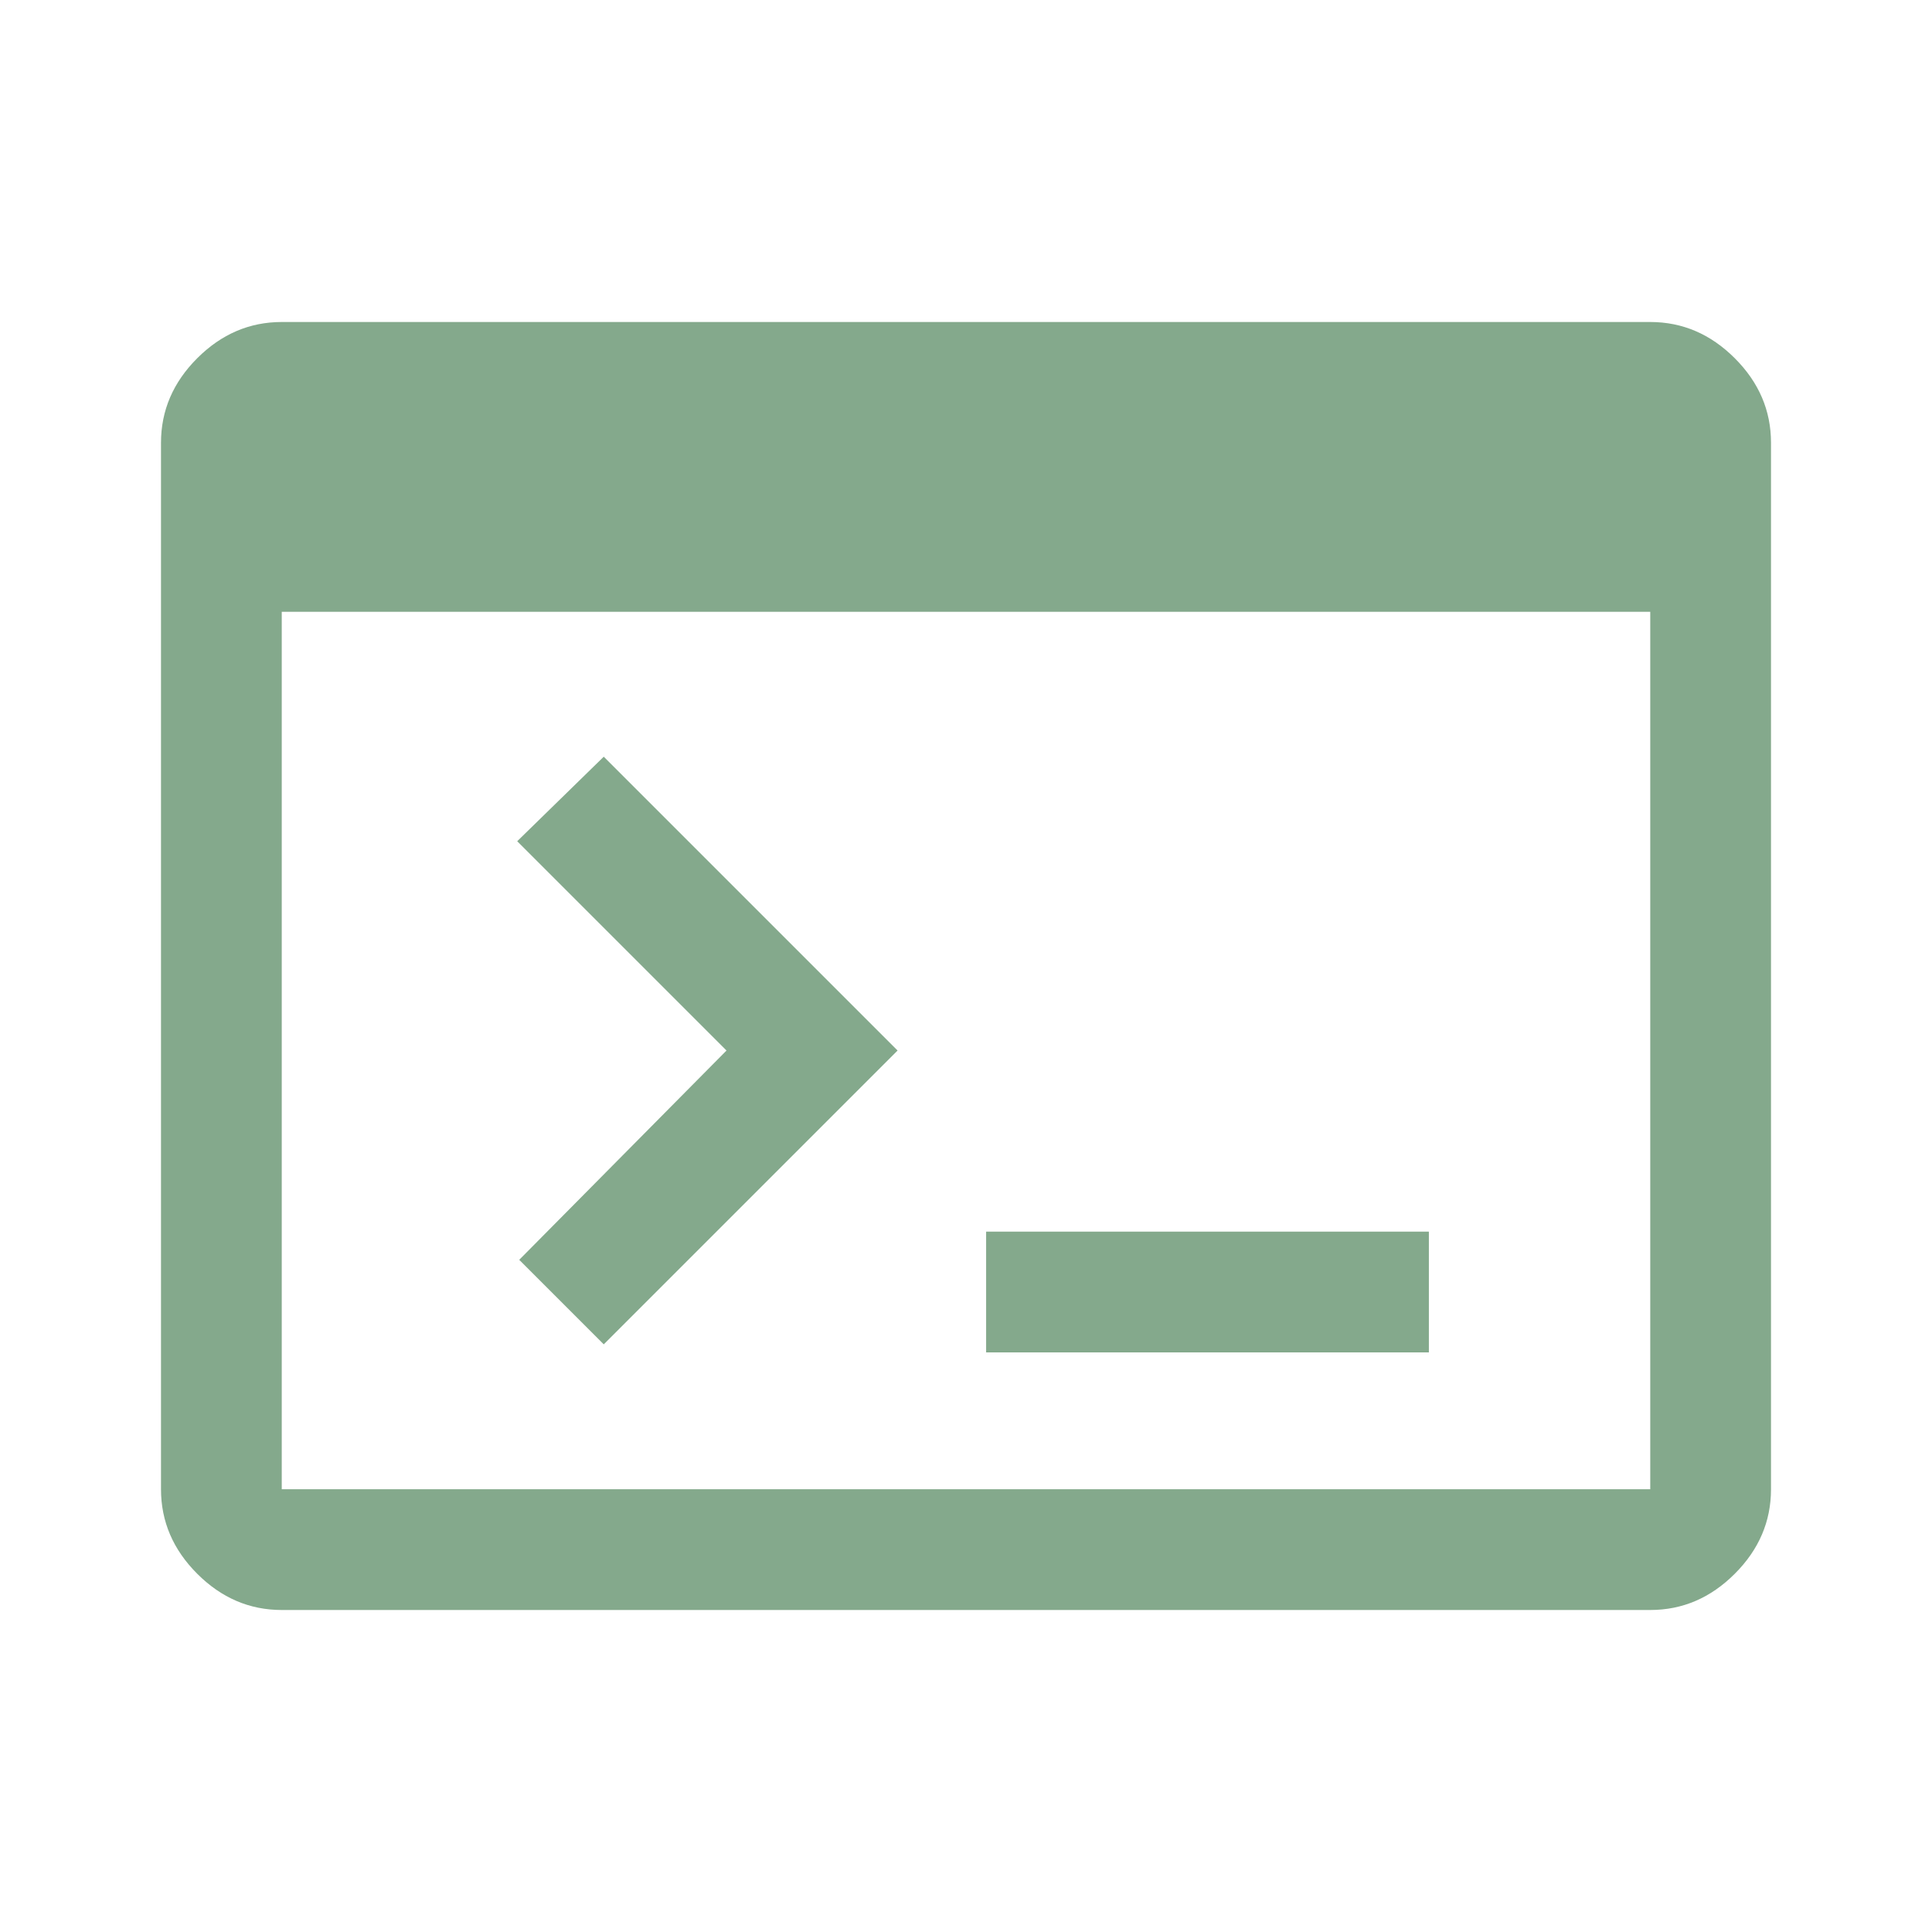
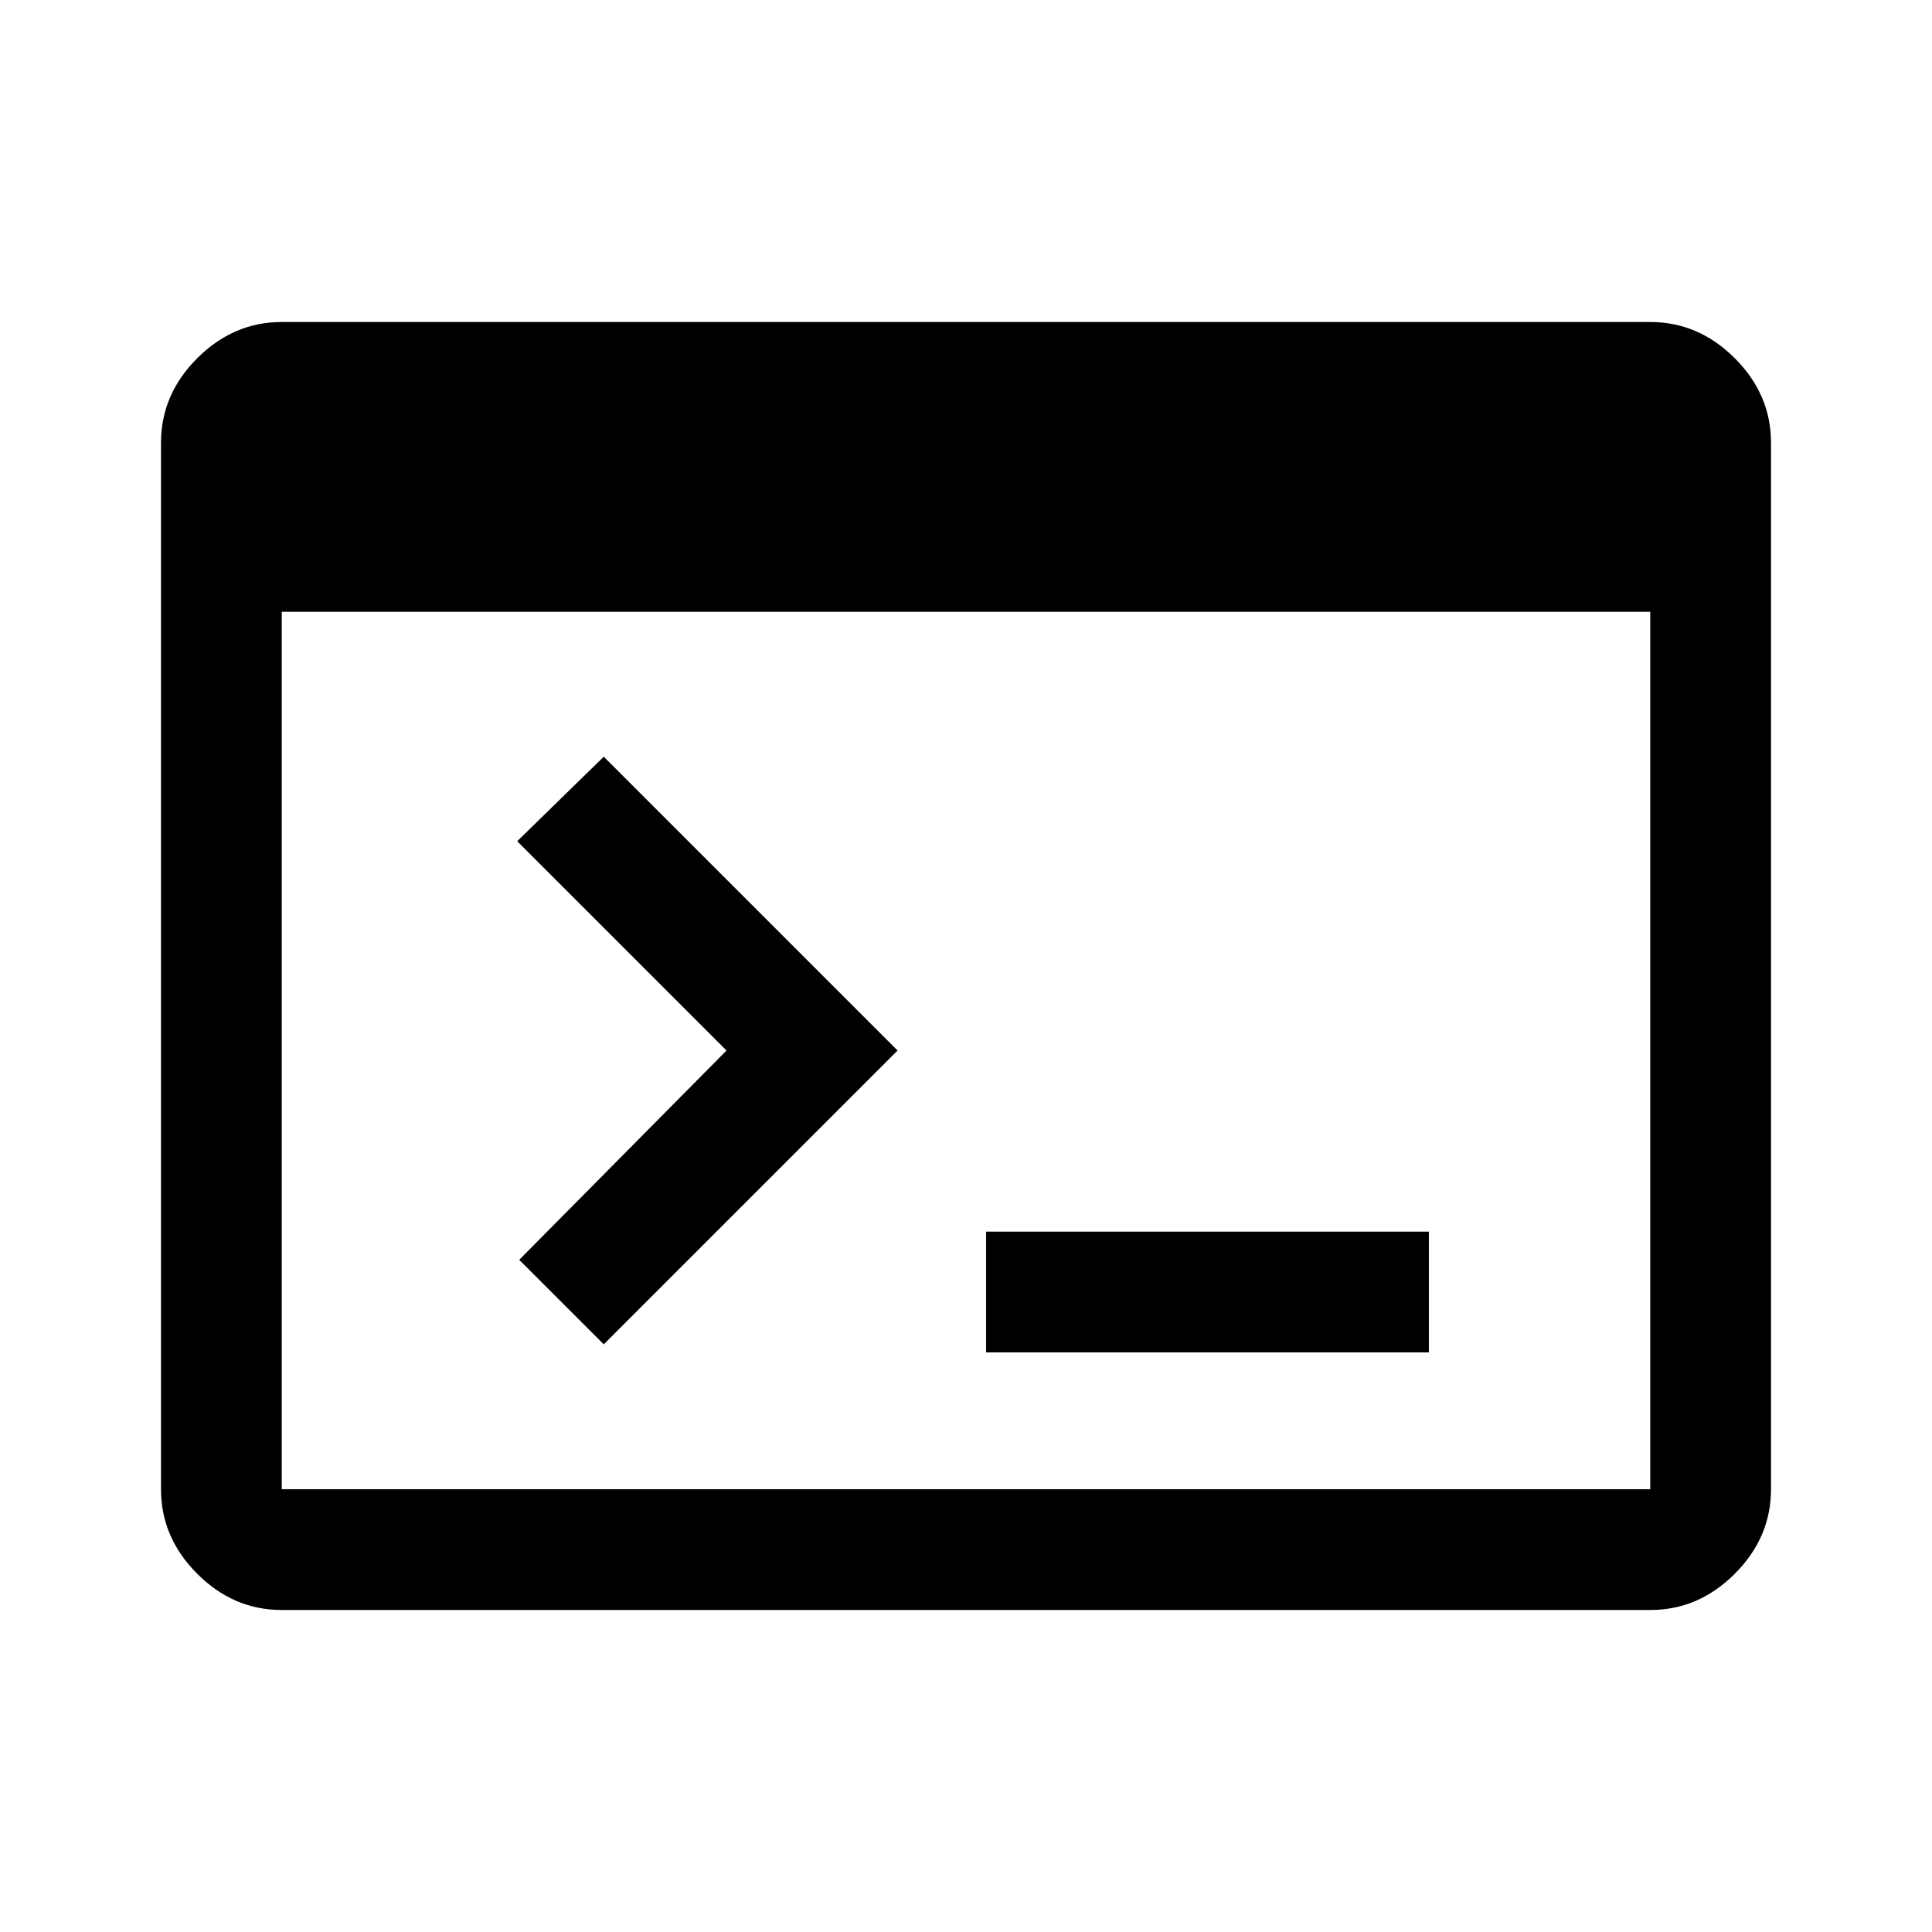
- <svg xmlns="http://www.w3.org/2000/svg" fill="#84A98C" height="48" viewBox="0 96 960 960" width="48">
+ <svg xmlns="http://www.w3.org/2000/svg" height="48" viewBox="0 96 960 960" width="48">
  <path d="M140 896q-24 0-42-18t-18-42V316q0-24 18-42t42-18h680q24 0 42 18t18 42v520q0 24-18 42t-42 18H140Zm0-60h680V400H140v436Zm160-72-42-42 103-104-104-104 43-42 146 146-146 146Zm190 4v-60h220v60H490Z" />
</svg>
